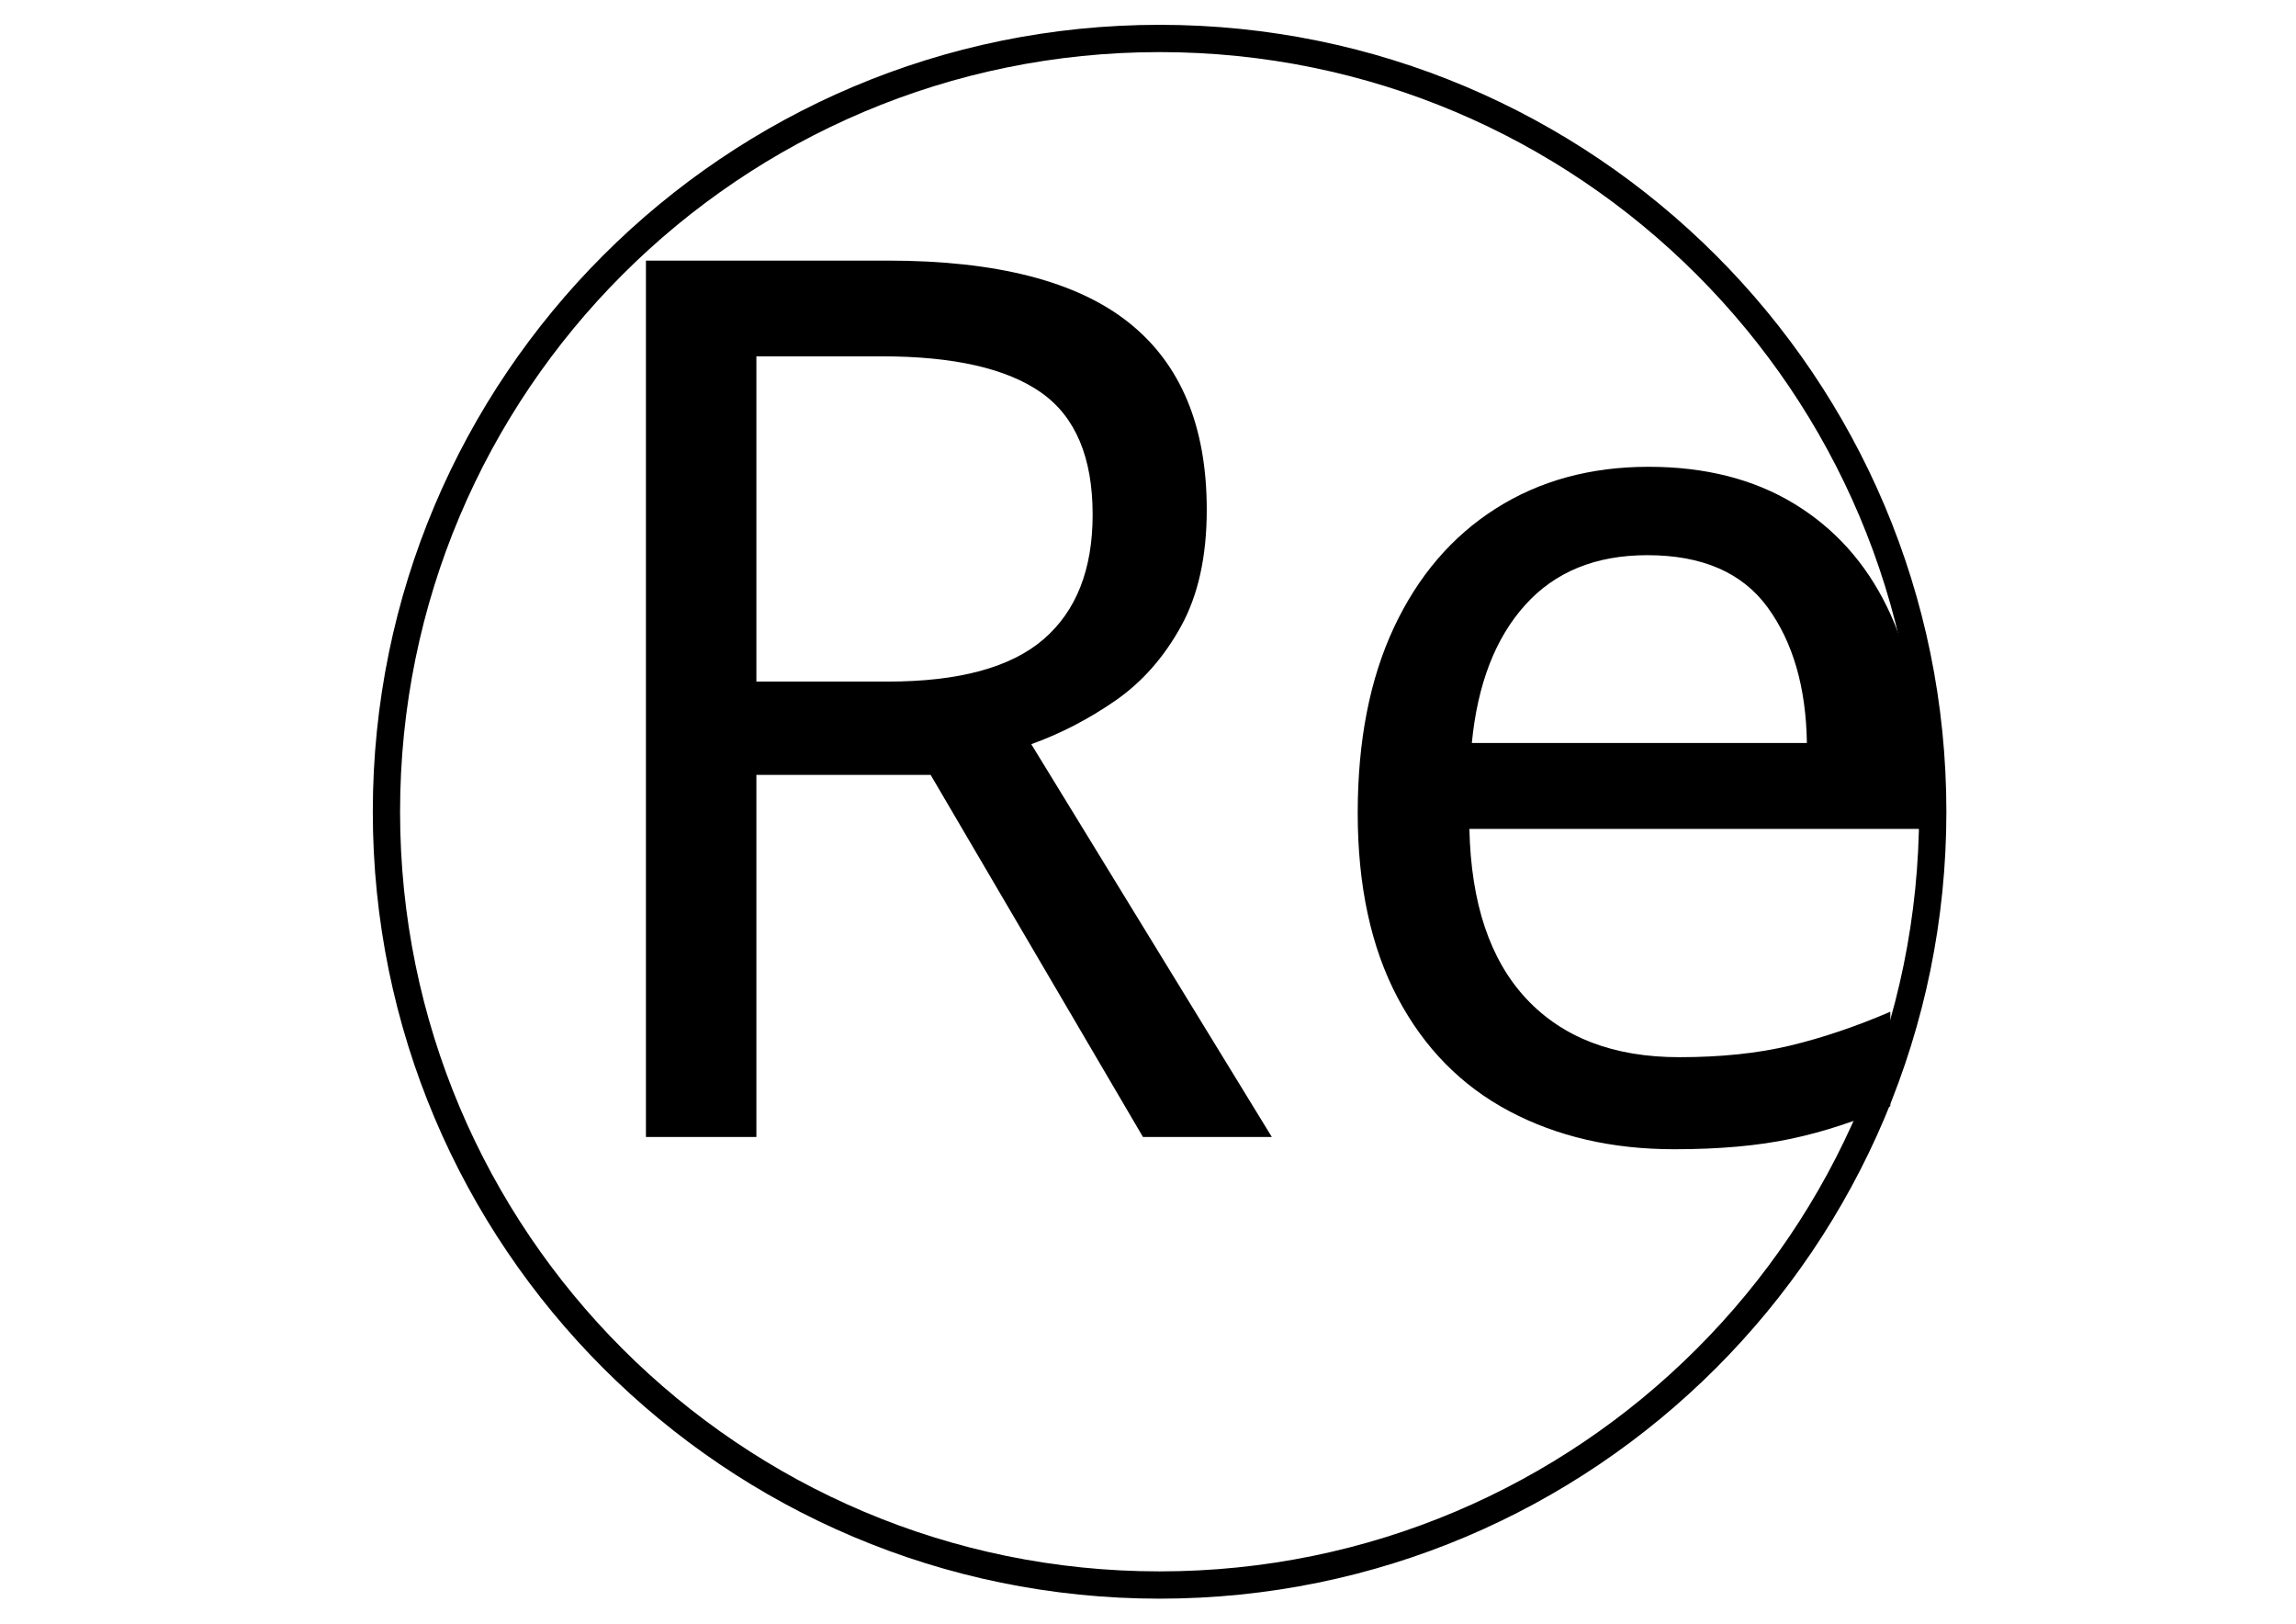
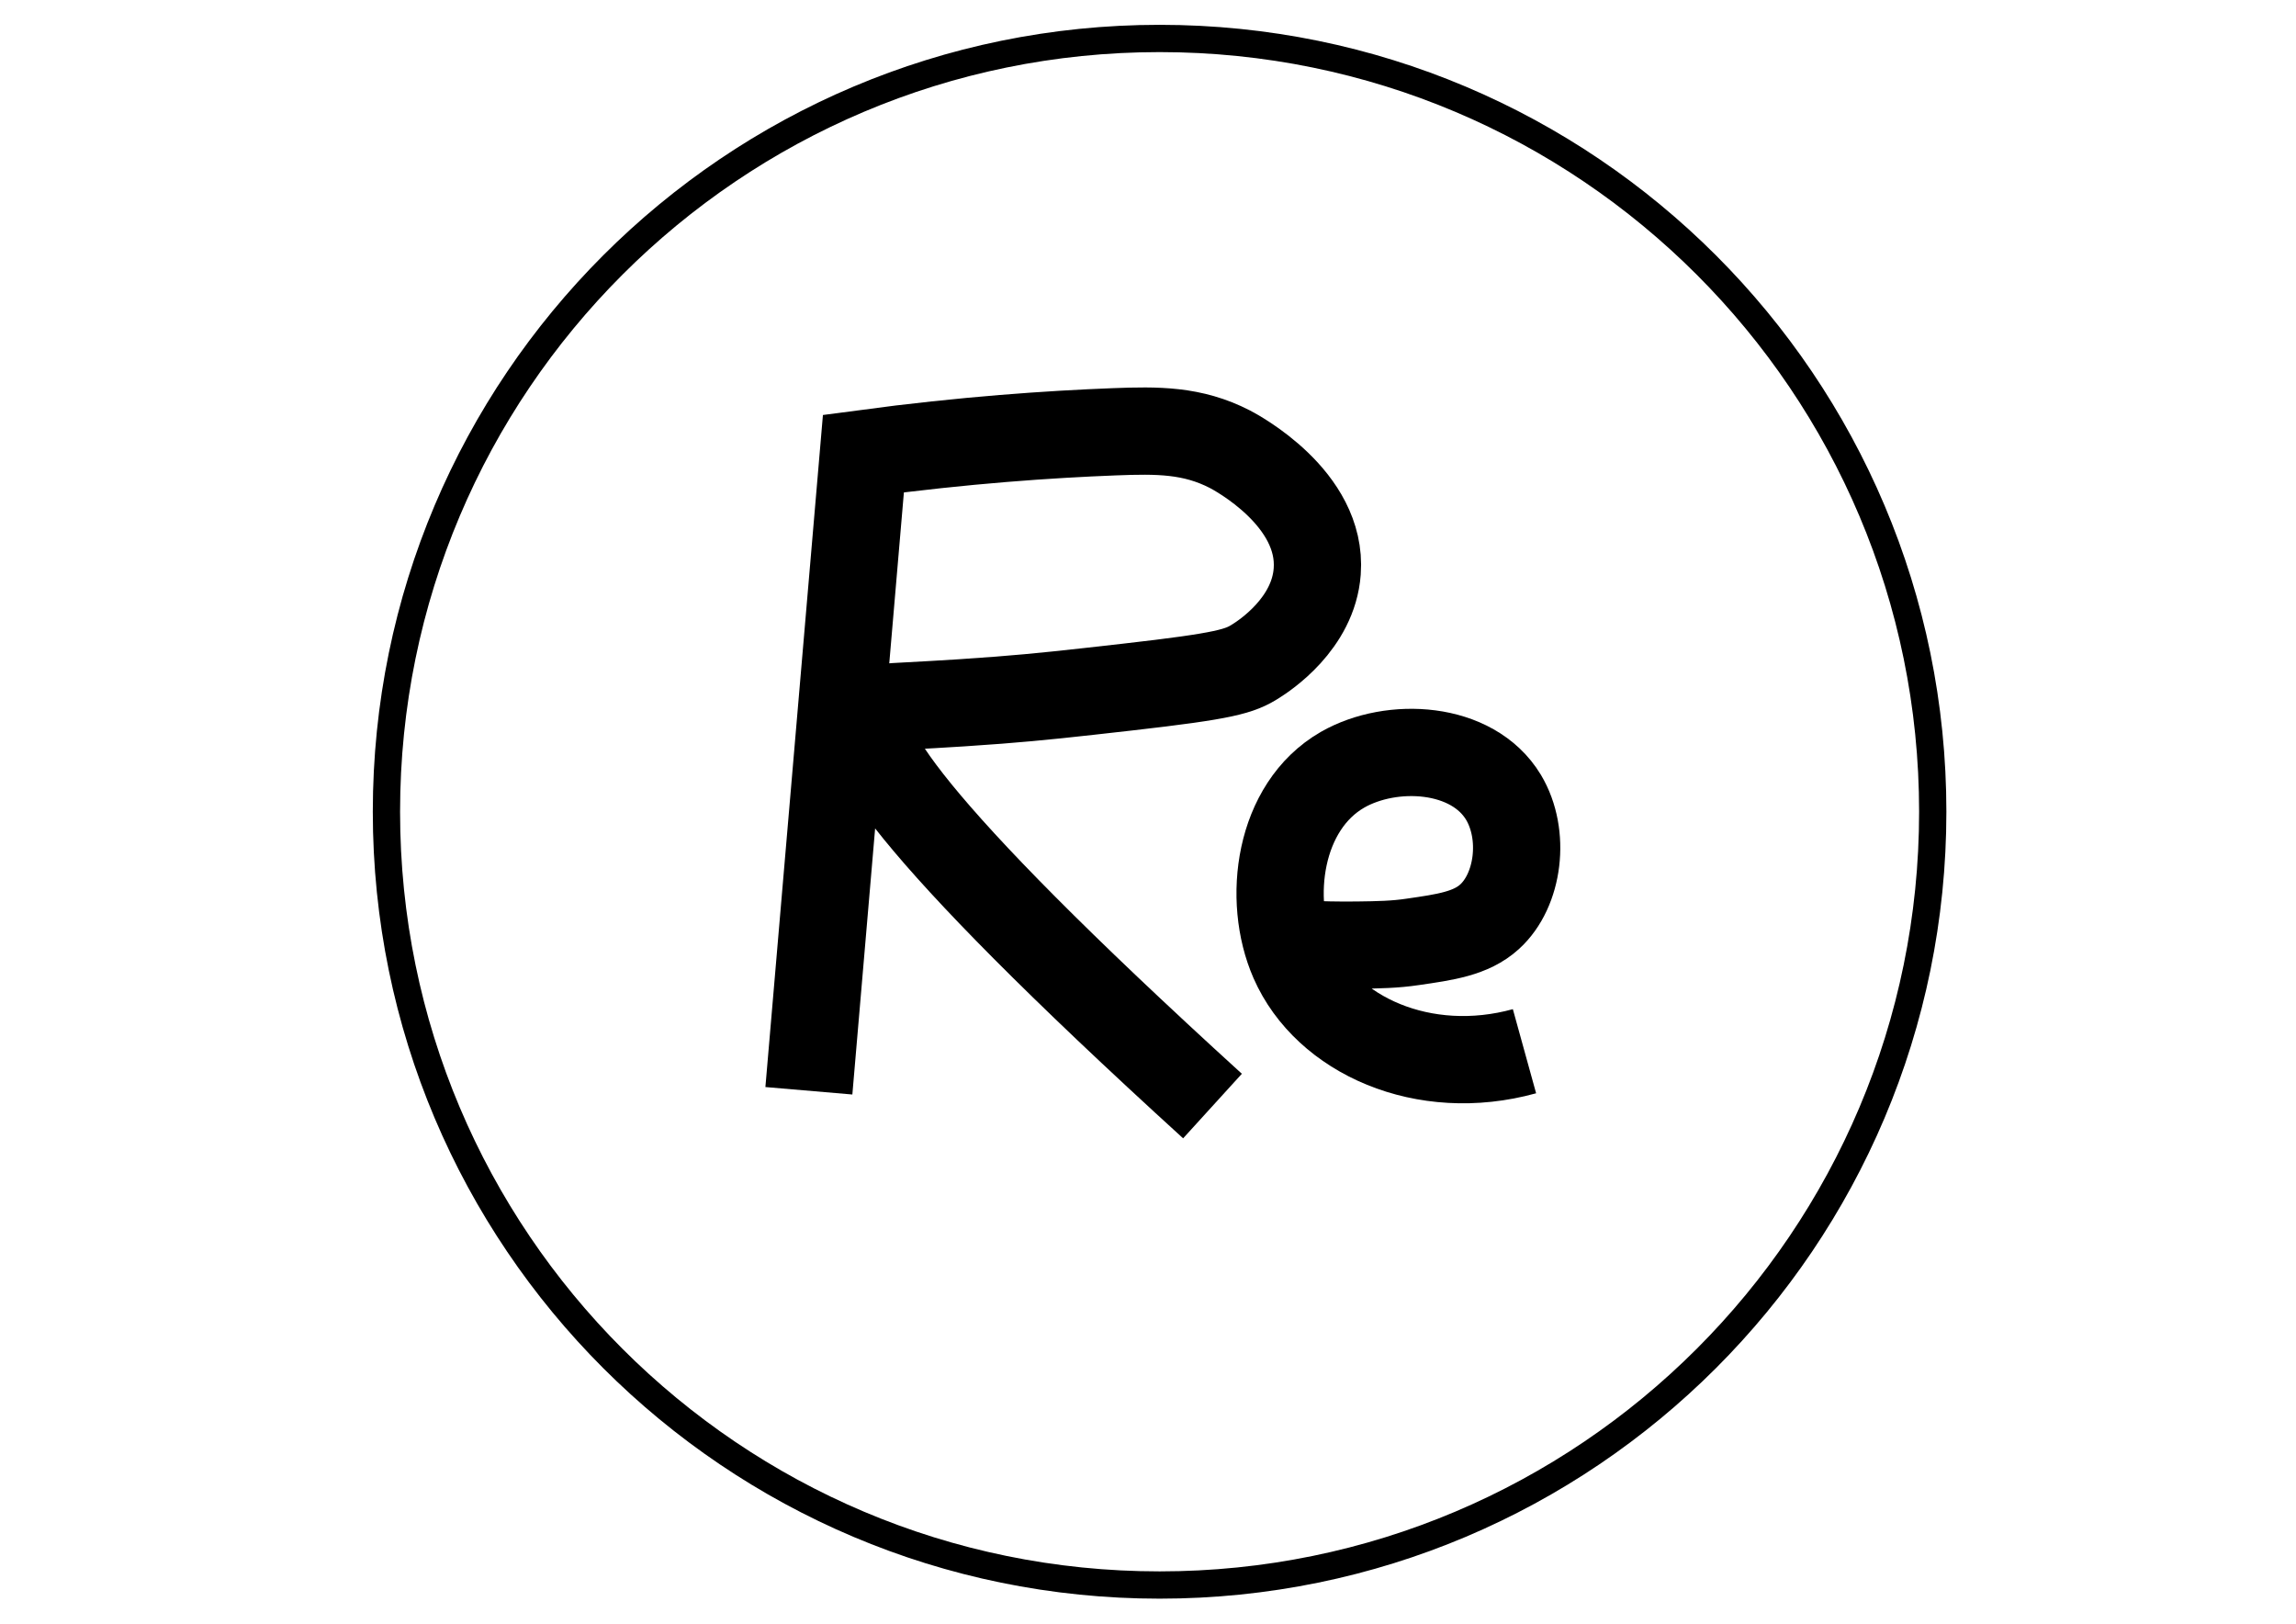
<svg xmlns="http://www.w3.org/2000/svg" version="1.1" id="Layer_1" x="0px" y="0px" viewBox="0 0 841.9 595.3" style="enable-background:new 0 0 841.9 595.3;" xml:space="preserve">
  <style type="text/css">
- 	.st0{fill:none;}
- 	.st1{font-family:'OpenSans-LightItalic';}
- 	.st2{font-size:450px;}
- 	.st3{fill:none;stroke:#000000;stroke-width:10;stroke-miterlimit:10;}
+ 	.st0{fill:none;stroke:#000000;stroke-width:10;stroke-miterlimit:10;}
+ 	.st1{fill:none;stroke:#000000;stroke-width:32;stroke-miterlimit:10;}
</style>
-   <rect y="74.8" class="st0" width="841.9" height="445.6" />
-   <text transform="matrix(1 0 0 1 193.1982 416.8371)" class="st1 st2">Re</text>
-   <circle class="st3" cx="425.2" cy="297.6" r="283.5" />
+   <circle class="st0" cx="425.2" cy="297.6" r="283.5" />
+   <path class="st1" d="M296.6,399.9l20-233.6c37.3-5,68.5-7.1,92-8c15.8-0.6,28.6-0.7,42.4,6.4c2.1,1.1,34,18,32,44.8  c-1.4,19.2-19.4,30.9-22.4,32.8c-5.9,3.8-11.1,5.5-47.2,9.6c-21.2,2.4-31.8,3.6-47.2,4.8c-40.6,3.1-44.9,1.6-47.2,4.8  c-6.1,8.7,10.9,39.6,125.6,144" />
+   <path class="st1" d="M479.4,346.2c4.5,0.2,10.8,0.4,18.4,0.3c7.5-0.1,13.7-0.2,20.3-1.2c11.7-1.7,21.3-3,28.1-9.2  c10.7-9.7,13.3-30.1,5.1-43.8c-11.4-18.9-41-20.4-59-10.1c-23.5,13.5-27.8,47.6-18,70c12,27.4,47.8,43.4,84.7,33.2" />
</svg>
